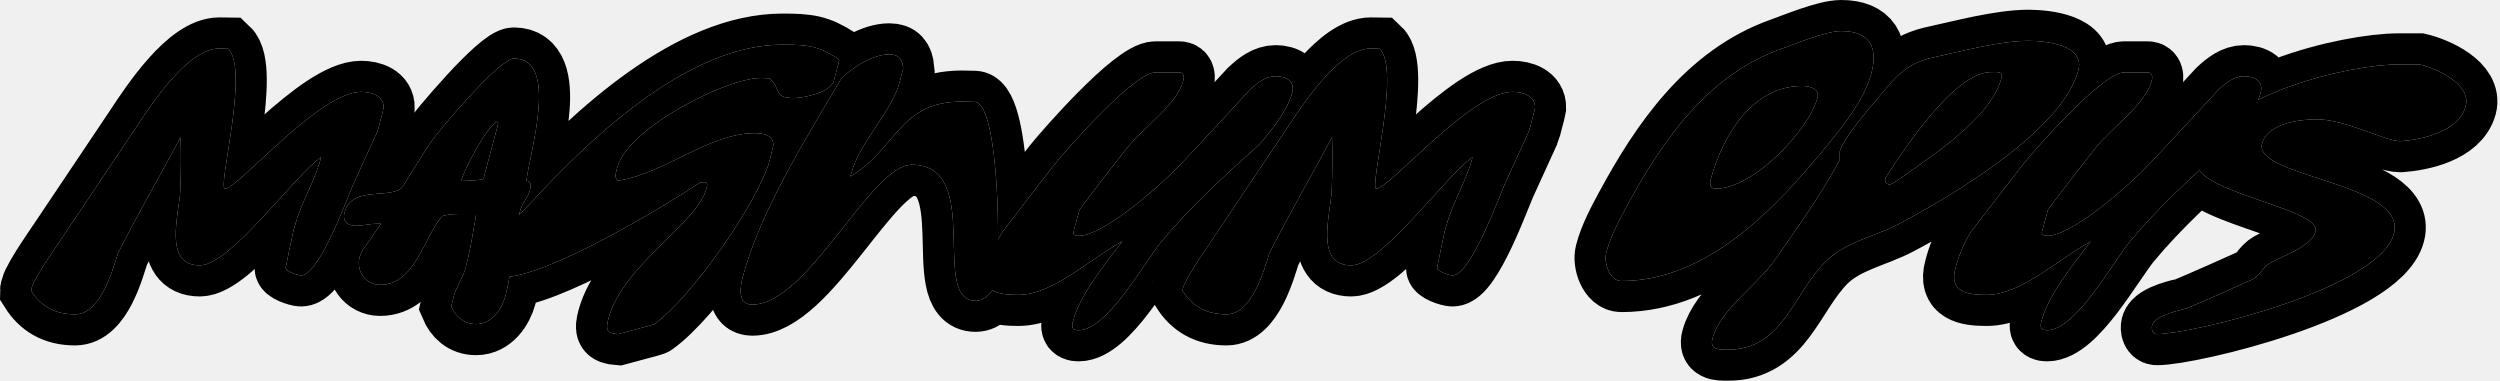
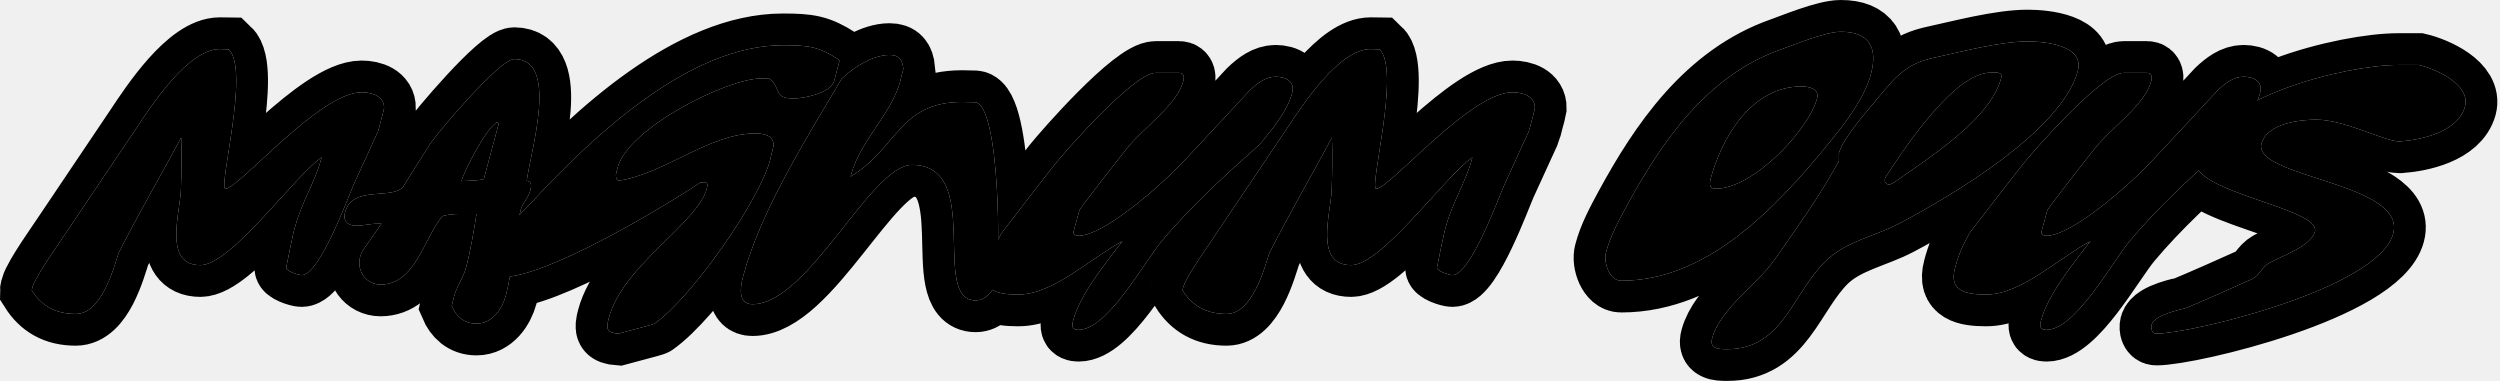
- <svg xmlns="http://www.w3.org/2000/svg" xmlns:xlink="http://www.w3.org/1999/xlink" width="965" height="147" viewBox="0 0 965 147" fill="none">
+ <svg xmlns="http://www.w3.org/2000/svg" xmlns:xlink="http://www.w3.org/1999/xlink" width="945" height="144" viewBox="0 0 945 144" fill="none">
  <use xlink:href="#stroke0_398_242" fill="black" />
  <use xlink:href="#stroke1_398_242" fill="black" />
  <use xlink:href="#stroke2_398_242" fill="black" />
  <use xlink:href="#stroke3_398_242" fill="black" />
  <use xlink:href="#stroke4_398_242" fill="black" />
  <use xlink:href="#stroke5_398_242" fill="black" />
  <use xlink:href="#stroke6_398_242" fill="black" />
  <use xlink:href="#stroke7_398_242" fill="black" />
  <use xlink:href="#stroke8_398_242" fill="black" />
  <use xlink:href="#stroke9_398_242" fill="black" />
-   <mask id="stroke10_398_242" maskUnits="userSpaceOnUse" x="0" y="0" width="965" height="147" fill="black">
-     <rect fill="white" width="965" height="147" />
+   <mask id="stroke10_398_242" maskUnits="userSpaceOnUse" x="0" y="0" width="945" height="144" fill="black">
+     <rect fill="white" width="945" height="144" />
    <use xlink:href="#stroke0_398_242" />
    <use xlink:href="#stroke1_398_242" />
    <use xlink:href="#stroke2_398_242" />
    <use xlink:href="#stroke3_398_242" />
    <use xlink:href="#stroke4_398_242" />
    <use xlink:href="#stroke5_398_242" />
    <use xlink:href="#stroke6_398_242" />
    <use xlink:href="#stroke7_398_242" />
    <use xlink:href="#stroke8_398_242" />
    <use xlink:href="#stroke9_398_242" />
  </mask>
-   <path d="M12 112.222C12 112.108 12.228 111.311 12.228 111.083C13.483 106.642 22.95 93.43 24.547 90.925C27.285 86.825 49.755 53.342 52.493 49.242C58.652 39.903 72.568 18.719 84.659 18.719C85.115 18.719 87.511 18.833 88.081 18.833C96.408 26.692 83.861 72.817 86.826 72.817C91.959 72.817 123.099 35.461 139.41 35.461C143.516 35.461 148.193 37.056 148.079 41.611C147.965 42.294 147.166 45.483 146.938 46.167C146.71 47.306 145.798 50.494 145.684 50.722C144.771 52.772 137.243 69.172 136.33 71.222C134.163 76.119 123.213 106.3 116.255 106.3C115 106.3 109.639 104.592 110.324 103.111C110.666 101.061 112.719 91.494 113.175 89.444C113.175 89.331 113.631 87.622 113.86 87.053C116.141 78.397 121.502 69.969 123.783 61.314C123.783 61.2 123.897 60.744 124.011 60.631C113.631 67.692 88.993 102.428 77.131 102.428C62.873 102.428 69.146 82.611 69.603 73.5C69.831 67.122 69.945 59.378 69.717 53C61.618 68.147 53.291 82.383 45.535 97.758C43.596 103.794 38.919 121.333 28.996 121.333C21.011 121.333 15.65 118.031 12 112.222ZM174.201 118.258C174.316 117.689 175 115.069 175.114 114.5C176.141 110.742 178.65 107.211 179.677 103.567C181.388 97.303 182.756 89.103 183.783 82.611C183.099 82.611 180.247 82.611 179.563 82.611C176.255 82.611 174.087 82.497 170.666 83.408C163.594 91.494 160.286 109.944 146.712 109.944C141.123 109.944 137.359 104.706 138.841 99.125C139.07 98.669 139.526 97.189 139.64 97.075L147.054 86.369C146.826 86.369 145.685 86.369 145.457 86.369C142.72 86.369 139.982 87.167 137.245 87.167C134.165 87.167 131.998 85.344 133.024 81.928C135.762 71.336 151.389 77.258 155.495 72.019C156.978 69.4 164.392 57.783 165.989 55.278C169.069 50.722 192.68 22.592 198.383 22.592C215.835 22.592 204.657 58.239 203.174 69.742C205.227 69.969 204.999 71.906 204.543 73.5C203.858 76.233 201.691 78.169 200.893 80.903C197.927 92.064 198.041 103.111 195.075 114.272C193.707 119.283 189.942 125.092 183.783 125.092C178.764 125.092 175.798 122.017 174.201 118.258ZM191.767 46.964C187.319 49.469 178.878 66.325 177.966 69.856C178.422 69.856 186.52 69.628 186.635 68.944L192.338 47.647L191.767 46.964ZM234.866 122.928C240.341 102.428 269.085 86.369 272.735 72.703C273.192 70.767 272.964 70.311 271.481 70.311C271.253 70.311 270.454 70.425 270.226 70.425C253.458 81.586 210.456 106.983 194.259 106.983C187.985 106.983 188.442 103.225 189.925 97.758C191.864 90.469 199.962 83.636 205.095 78.056C230.075 50.95 266.69 17.239 302.05 17.239C312.088 17.239 315.966 17.808 323.38 22.592C323.608 22.706 323.95 23.275 323.95 23.389L321.897 31.019C320.643 35.917 309.692 37.853 306.384 37.853C298.4 37.853 301.708 34.322 297.031 30.222C296.575 30.222 294.18 30.108 293.609 30.108C280.606 30.108 242.394 49.242 238.288 64.617C237.832 66.439 236.919 68.489 238.516 69.742C256.31 67.122 273.648 51.406 291.328 51.406C294.75 51.406 298.514 52.089 298.514 56.075C298.286 56.872 297.373 60.858 297.145 61.769C292.925 77.6 266.918 114.956 252.546 125.092C252.546 125.206 250.721 125.661 250.037 125.889C248.326 126.344 240.341 128.508 238.63 128.964C234.068 128.622 233.725 127.256 234.866 122.928ZM286.812 106.528C293.427 81.7 310.993 53.569 324.795 30.222C329.586 25.553 337.114 20.997 343.274 20.997C346.924 20.997 348.292 22.819 348.635 26.464C348.407 27.147 347.494 30.564 347.38 31.361C344.072 43.547 331.981 54.481 328.559 67.008C328.445 67.236 328.331 68.033 328.217 68.147C346.353 57.214 347.038 39.219 371.333 39.219C372.132 39.219 375.554 39.333 376.352 39.333C385.934 40.13 386.39 101.175 384.109 109.603C383.31 112.792 380.002 116.094 376.58 116.094C358.786 116.094 379.888 63.592 351.942 63.592C336.088 63.592 311.906 117.575 290.348 117.575C284.644 117.575 285.557 110.856 286.812 106.528ZM414.248 123.725C416.872 113.817 426.681 101.744 433.183 93.203C420.978 99.694 406.492 113.817 393.032 113.817C385.276 113.817 378.546 112.564 380.942 103.681C382.196 98.783 384.135 94 386.987 89.444C389.953 85.572 403.869 67.464 406.948 63.592C410.941 58.581 437.632 27.944 446.072 27.944H455.198C457.137 27.944 457.137 29.994 456.68 31.361C454.285 40.244 441.51 49.128 435.35 56.758C429.875 63.592 416.758 80.561 416.644 81.131L414.363 89.444C414.02 90.697 415.389 91.039 416.302 91.039C426.111 91.039 448.24 71.336 455.54 63.592C459.646 59.378 478.353 39.105 482.345 34.778C485.311 31.931 488.619 29.425 492.383 29.425C496.261 29.425 500.025 31.247 498.77 35.803C497.059 42.181 492.154 48.444 487.82 53.797C487.592 54.139 486.109 55.733 485.767 56.075C472.649 67.805 459.532 79.764 448.354 93.203C441.282 101.858 427.366 127.483 416.302 127.483C413.678 127.483 413.564 126.003 414.248 123.725ZM456.451 112.222C456.451 112.108 456.679 111.311 456.679 111.083C457.933 106.642 467.401 93.43 468.998 90.925C471.735 86.825 494.206 53.342 496.943 49.242C503.103 39.903 517.019 18.719 529.11 18.719C529.566 18.719 531.961 18.833 532.532 18.833C540.858 26.692 528.311 72.817 531.277 72.817C536.41 72.817 567.549 35.461 583.861 35.461C587.967 35.461 592.644 37.056 592.529 41.611C592.415 42.294 591.617 45.483 591.389 46.167C591.161 47.306 590.248 50.494 590.134 50.722C589.222 52.772 581.693 69.172 580.781 71.222C578.614 76.119 567.663 106.3 560.705 106.3C559.451 106.3 554.09 104.592 554.774 103.111C555.116 101.061 557.169 91.494 557.626 89.444C557.626 89.331 558.082 87.622 558.31 87.053C560.591 78.397 565.952 69.969 568.234 61.314C568.234 61.2 568.348 60.744 568.462 60.631C558.082 67.692 533.444 102.428 521.581 102.428C507.323 102.428 513.597 82.611 514.053 73.5C514.281 67.122 514.395 59.378 514.167 53C506.069 68.147 497.742 82.383 489.985 97.758C488.046 103.794 483.37 121.333 473.446 121.333C465.462 121.333 460.101 118.031 456.451 112.222ZM620.001 97.531C621.598 91.38 624.792 85.458 627.986 79.536C641.331 54.936 658.897 28.969 687.641 18.833C692.204 17.239 704.637 12 710.682 12C721.747 12 725.055 18.264 722.317 28.4C719.922 37.625 712.393 47.419 706.006 55.278C684.676 81.472 658.555 108.464 625.818 108.464C621.37 108.464 618.975 101.403 620.001 97.531ZM660.38 69.058C659.81 71.45 660.152 72.817 662.433 72.817C676.691 72.817 698.135 50.381 701.557 37.739C702.47 34.208 698.478 33.183 695.626 33.183C676.235 33.183 664.829 52.772 660.38 69.058ZM661.025 130.672C664.105 119.283 678.363 110.058 685.321 100.036C695.359 85.572 701.86 76.689 709.959 62.111C709.959 61.656 709.959 59.492 709.959 59.036C709.959 59.036 710.073 58.808 710.073 58.694C711.556 53.228 721.479 41.953 723.647 39.333C731.859 29.425 735.623 24.3 747.372 21.908C756.383 19.972 772.01 15.758 782.846 15.758C789.804 15.758 804.861 17.353 802.237 27.147C795.963 50.494 753.303 75.664 733.114 86.369C723.875 91.267 712.81 93.089 704.826 100.833C691.823 113.703 688.287 135 666.728 135C663.192 135 659.885 134.772 661.025 130.672ZM727.753 68.944C727.411 70.083 728.095 71.222 729.578 71.222C729.692 71.222 731.631 70.197 732.201 69.742C744.178 61.2 768.36 46.053 772.58 30.108C773.379 27.375 770.755 27.831 768.588 27.831C754.216 27.831 734.369 58.581 728.095 68.147C727.981 68.261 727.753 68.831 727.753 68.944ZM788.077 123.725C790.7 113.817 800.51 101.744 807.012 93.203C794.807 99.694 780.321 113.817 766.861 113.817C759.105 113.817 752.375 112.564 754.77 103.681C756.025 98.783 757.964 94 760.816 89.444C763.781 85.572 777.697 67.464 780.777 63.592C784.769 58.581 811.46 27.944 819.901 27.944H829.026C830.965 27.944 830.965 29.994 830.509 31.361C828.114 40.244 815.338 49.128 809.179 56.758C803.704 63.592 790.586 80.561 790.472 81.131L788.191 89.444C787.849 90.697 789.218 91.039 790.13 91.039C799.94 91.039 822.068 71.336 829.368 63.592C833.475 59.378 852.181 39.105 856.174 34.778C859.139 31.931 862.447 29.425 866.211 29.425C870.089 29.425 873.853 31.247 872.599 35.803C870.888 42.181 865.983 48.444 861.649 53.797C861.42 54.139 859.938 55.733 859.595 56.075C846.478 67.805 833.361 79.764 822.182 93.203C815.11 101.858 801.194 127.483 790.13 127.483C787.507 127.483 787.393 126.003 788.077 123.725ZM830.718 125.547C831.859 121.447 842.809 119.511 843.95 119.056C847.942 117.461 865.964 109.489 869.843 107.667C872.58 106.072 873.379 103.111 876.116 101.631C880.565 99.011 892.313 95.139 893.796 89.444C896.306 80.219 844.634 74.069 847.942 61.542C854.558 37.169 906.115 24.869 925.962 24.869C927.103 24.869 932.692 24.869 933.947 24.869C940.677 26.464 954.022 32.5 951.741 41.042C949.003 50.95 934.631 53.911 926.761 54.481C926.647 54.481 926.533 54.481 926.304 54.481C920.715 54.481 905.317 46.053 894.252 46.053C888.891 46.053 875.432 47.192 873.15 55.392C869.614 68.489 929.384 70.425 924.023 90.242C918.32 111.539 845.889 128.964 832.543 128.964C830.832 128.964 830.376 127.028 830.718 125.547Z" stroke-width="24" stroke="black" mask="url(#stroke10_398_242)" />
+   <path d="M12 109.778C12 109.667 12.223 108.889 12.223 108.667C13.451 104.333 22.717 91.444 24.28 89C26.959 85 48.952 52.333 51.631 48.333C57.66 39.222 71.28 18.556 83.113 18.556C83.56 18.556 85.904 18.667 86.462 18.667C94.612 26.333 82.332 71.333 85.234 71.333C90.258 71.333 120.735 34.889 136.699 34.889C140.718 34.889 145.295 36.444 145.184 40.889C145.072 41.556 144.291 44.667 144.067 45.333C143.844 46.444 142.951 49.556 142.839 49.778C141.946 51.778 134.578 67.778 133.685 69.778C131.564 74.556 120.847 104 114.037 104C112.809 104 107.562 102.333 108.232 100.889C108.567 98.889 110.576 89.556 111.023 87.556C111.023 87.444 111.469 85.778 111.692 85.222C113.925 76.778 119.172 68.556 121.405 60.111C121.405 60 121.516 59.556 121.628 59.444C111.469 66.333 87.355 100.222 75.745 100.222C61.79 100.222 67.93 80.889 68.377 72C68.6 65.778 68.712 58.222 68.489 52C60.562 66.778 52.413 80.667 44.822 95.667C42.924 101.556 38.346 118.667 28.634 118.667C20.819 118.667 15.572 115.444 12 109.778ZM170.75 115.667C170.862 115.111 171.532 112.556 171.643 112C172.648 108.333 175.104 104.889 176.109 101.333C177.784 95.222 179.123 87.222 180.128 80.889C179.458 80.889 176.667 80.889 175.997 80.889C172.76 80.889 170.639 80.778 167.29 81.667C160.368 89.556 157.131 107.556 143.846 107.556C138.376 107.556 134.691 102.444 136.143 97C136.366 96.556 136.813 95.111 136.924 95L144.181 84.556C143.957 84.556 142.841 84.556 142.618 84.556C139.938 84.556 137.259 85.333 134.58 85.333C131.566 85.333 129.444 83.556 130.449 80.222C133.129 69.889 148.423 75.667 152.442 70.556C153.893 68 161.15 56.667 162.712 54.222C165.727 49.778 188.836 22.333 194.418 22.333C211.498 22.333 200.558 57.111 199.106 68.333C201.116 68.556 200.893 70.444 200.446 72C199.776 74.667 197.655 76.556 196.874 79.222C193.971 90.111 194.083 100.889 191.18 111.778C189.84 116.667 186.156 122.333 180.128 122.333C175.216 122.333 172.313 119.333 170.75 115.667ZM187.943 46.111C183.589 48.556 175.328 65 174.434 68.444C174.881 68.444 182.807 68.222 182.919 67.556L188.501 46.778L187.943 46.111ZM230.124 120.222C235.483 100.222 263.615 84.556 267.188 71.222C267.634 69.333 267.411 68.889 265.96 68.889C265.737 68.889 264.955 69 264.732 69C248.321 79.889 206.234 104.667 190.381 104.667C184.241 104.667 184.688 101 186.139 95.667C188.037 88.556 195.963 81.889 200.987 76.444C225.435 50 261.271 17.111 295.879 17.111C305.703 17.111 309.498 17.667 316.755 22.333C316.978 22.444 317.313 23 317.313 23.111L315.304 30.556C314.076 35.333 303.358 37.222 300.121 37.222C292.306 37.222 295.544 33.778 290.967 29.778C290.52 29.778 288.176 29.667 287.618 29.667C274.891 29.667 237.492 48.333 233.473 63.333C233.027 65.111 232.134 67.111 233.697 68.333C251.112 65.778 268.081 50.444 285.385 50.444C288.734 50.444 292.418 51.111 292.418 55C292.195 55.778 291.302 59.667 291.078 60.556C286.948 76 261.494 112.444 247.428 122.333C247.428 122.444 245.642 122.889 244.972 123.111C243.297 123.556 235.483 125.667 233.808 126.111C229.343 125.778 229.008 124.444 230.124 120.222ZM280.965 104.222C287.44 80 304.632 52.556 318.14 29.778C322.829 25.222 330.197 20.778 336.225 20.778C339.798 20.778 341.137 22.556 341.472 26.111C341.249 26.778 340.356 30.111 340.244 30.889C337.007 42.778 325.173 53.444 321.824 65.667C321.712 65.889 321.601 66.667 321.489 66.778C339.239 56.111 339.909 38.556 363.688 38.556C364.47 38.556 367.819 38.667 368.6 38.667C377.978 39.444 378.424 99 376.192 107.222C375.41 110.333 372.173 113.556 368.823 113.556C351.408 113.556 372.061 62.333 344.71 62.333C329.192 62.333 305.525 115 284.425 115C278.844 115 279.737 108.444 280.965 104.222ZM405.69 121C408.258 111.333 417.858 99.556 424.222 91.222C412.277 97.556 398.099 111.333 384.925 111.333C377.334 111.333 370.747 110.111 373.092 101.444C374.32 96.667 376.218 92 379.009 87.556C381.911 83.778 395.531 66.111 398.545 62.333C402.452 57.444 428.576 27.556 436.837 27.556H445.768C447.666 27.556 447.666 29.556 447.219 30.889C444.875 39.556 432.371 48.222 426.343 55.667C420.984 62.333 408.146 78.889 408.034 79.444L405.802 87.556C405.467 88.778 406.806 89.111 407.699 89.111C417.3 89.111 438.958 69.889 446.103 62.333C450.122 58.222 468.43 38.444 472.338 34.222C475.24 31.444 478.478 29 482.162 29C485.957 29 489.641 30.778 488.413 35.222C486.739 41.444 481.938 47.556 477.696 52.778C477.473 53.111 476.022 54.667 475.687 55C462.848 66.444 450.01 78.111 439.07 91.222C432.148 99.667 418.528 124.667 407.699 124.667C405.132 124.667 405.02 123.222 405.69 121ZM446.994 109.778C446.994 109.667 447.217 108.889 447.217 108.667C448.445 104.333 457.711 91.444 459.274 89C461.954 85 483.946 52.333 486.625 48.333C492.654 39.222 506.274 18.556 518.107 18.556C518.554 18.556 520.898 18.667 521.456 18.667C529.606 26.333 517.326 71.333 520.228 71.333C525.252 71.333 555.729 34.889 571.693 34.889C575.712 34.889 580.289 36.444 580.178 40.889C580.066 41.556 579.285 44.667 579.061 45.333C578.838 46.444 577.945 49.556 577.833 49.778C576.94 51.778 569.572 67.778 568.679 69.778C566.558 74.556 555.841 104 549.031 104C547.803 104 542.556 102.333 543.226 100.889C543.561 98.889 545.57 89.556 546.017 87.556C546.017 87.444 546.463 85.778 546.687 85.222C548.919 76.778 554.166 68.556 556.399 60.111C556.399 60 556.511 59.556 556.622 59.444C546.463 66.333 522.35 100.222 510.739 100.222C496.785 100.222 502.925 80.889 503.371 72C503.594 65.778 503.706 58.222 503.483 52C495.556 66.778 487.407 80.667 479.816 95.667C477.918 101.556 473.341 118.667 463.628 118.667C455.814 118.667 450.567 115.444 446.994 109.778ZM607.065 95.444C608.628 89.444 611.754 83.667 614.88 77.889C627.941 53.889 645.133 28.556 673.266 18.667C677.732 17.111 689.9 12 695.817 12C706.646 12 709.883 18.111 707.204 28C704.859 37 697.491 46.556 691.24 54.222C670.364 79.778 644.799 106.111 612.759 106.111C608.405 106.111 606.06 99.222 607.065 95.444ZM646.585 67.667C646.027 70 646.361 71.333 648.594 71.333C662.549 71.333 683.537 49.444 686.886 37.111C687.779 33.667 683.872 32.667 681.081 32.667C662.102 32.667 650.939 51.778 646.585 67.667ZM647.216 127.778C650.23 116.667 664.185 107.667 670.995 97.889C680.819 83.778 687.182 75.111 695.109 60.889C695.109 60.444 695.109 58.333 695.109 57.889C695.109 57.889 695.22 57.667 695.22 57.556C696.672 52.222 706.384 41.222 708.505 38.667C716.543 29 720.227 24 731.726 21.667C740.545 19.778 755.84 15.667 766.445 15.667C773.255 15.667 787.991 17.222 785.423 26.778C779.283 49.556 737.531 74.111 717.771 84.556C708.729 89.333 697.9 91.111 690.085 98.667C677.358 111.222 673.898 132 652.798 132C649.337 132 646.1 131.778 647.216 127.778ZM712.524 67.556C712.189 68.667 712.859 69.778 714.31 69.778C714.422 69.778 716.32 68.778 716.878 68.333C728.6 60 752.267 45.222 756.398 29.667C757.179 27 754.611 27.444 752.49 27.444C738.424 27.444 718.999 57.444 712.859 66.778C712.747 66.889 712.524 67.444 712.524 67.556ZM771.565 121C774.132 111.333 783.733 99.556 790.097 91.222C778.151 97.556 763.973 111.333 750.8 111.333C743.209 111.333 736.622 110.111 738.967 101.444C740.195 96.667 742.092 92 744.883 87.556C747.786 83.778 761.406 66.111 764.42 62.333C768.327 57.444 794.45 27.556 802.712 27.556H811.643C813.54 27.556 813.54 29.556 813.094 30.889C810.749 39.556 798.246 48.222 792.218 55.667C786.859 62.333 774.021 78.889 773.909 79.444L771.676 87.556C771.341 88.778 772.681 89.111 773.574 89.111C783.175 89.111 804.833 69.889 811.978 62.333C815.996 58.222 834.305 38.444 838.212 34.222C841.115 31.444 844.352 29 848.037 29C851.832 29 855.516 30.778 854.288 35.222C852.614 41.444 847.813 47.556 843.571 52.778C843.348 53.111 841.896 54.667 841.562 55C828.723 66.444 815.885 78.111 804.944 91.222C798.023 99.667 784.403 124.667 773.574 124.667C771.007 124.667 770.895 123.222 771.565 121ZM813.299 122.778C814.415 118.778 825.132 116.889 826.249 116.444C830.156 114.889 847.795 107.111 851.591 105.333C854.27 103.778 855.051 100.889 857.731 99.444C862.085 96.889 873.583 93.111 875.034 87.556C877.491 78.556 826.919 72.556 830.156 60.333C836.631 36.556 887.091 24.556 906.516 24.556C907.633 24.556 913.103 24.556 914.331 24.556C920.917 26.111 933.979 32 931.746 40.333C929.067 50 915.001 52.889 907.298 53.444C907.186 53.444 907.074 53.444 906.851 53.444C901.381 53.444 886.31 45.222 875.481 45.222C870.234 45.222 857.061 46.333 854.828 54.333C851.367 67.111 909.865 69 904.618 88.333C899.037 109.111 828.147 126.111 815.085 126.111C813.411 126.111 812.964 124.222 813.299 122.778Z" stroke-width="24" stroke="black" mask="url(#stroke10_398_242)" />
  <defs>
-     <path id="stroke0_398_242" d="M12 112.222C12 112.108 12.228 111.311 12.228 111.083C13.483 106.642 22.95 93.43 24.547 90.925C27.285 86.825 49.755 53.342 52.493 49.242C58.652 39.903 72.568 18.719 84.659 18.719C85.115 18.719 87.511 18.833 88.081 18.833C96.408 26.692 83.861 72.817 86.826 72.817C91.959 72.817 123.099 35.461 139.41 35.461C143.516 35.461 148.193 37.056 148.079 41.611C147.965 42.294 147.166 45.483 146.938 46.167C146.71 47.306 145.798 50.494 145.684 50.722C144.771 52.772 137.243 69.172 136.33 71.222C134.163 76.119 123.213 106.3 116.255 106.3C115 106.3 109.639 104.592 110.324 103.111C110.666 101.061 112.719 91.494 113.175 89.444C113.175 89.331 113.631 87.622 113.86 87.053C116.141 78.397 121.502 69.969 123.783 61.314C123.783 61.2 123.897 60.744 124.011 60.631C113.631 67.692 88.993 102.428 77.131 102.428C62.873 102.428 69.146 82.611 69.603 73.5C69.831 67.122 69.945 59.378 69.717 53C61.618 68.147 53.291 82.383 45.535 97.758C43.596 103.794 38.919 121.333 28.996 121.333C21.011 121.333 15.65 118.031 12 112.222Z" />
-     <path id="stroke1_398_242" d="M174.201 118.258C174.316 117.689 175 115.069 175.114 114.5C176.141 110.742 178.65 107.211 179.677 103.567C181.388 97.303 182.756 89.103 183.783 82.611C183.099 82.611 180.247 82.611 179.563 82.611C176.255 82.611 174.087 82.497 170.666 83.408C163.594 91.494 160.286 109.944 146.712 109.944C141.123 109.944 137.359 104.706 138.841 99.125C139.07 98.669 139.526 97.189 139.64 97.075L147.054 86.369C146.826 86.369 145.685 86.369 145.457 86.369C142.72 86.369 139.982 87.167 137.245 87.167C134.165 87.167 131.998 85.344 133.024 81.928C135.762 71.336 151.389 77.258 155.495 72.019C156.978 69.4 164.392 57.783 165.989 55.278C169.069 50.722 192.68 22.592 198.383 22.592C215.835 22.592 204.657 58.239 203.174 69.742C205.227 69.969 204.999 71.906 204.543 73.5C203.858 76.233 201.691 78.169 200.893 80.903C197.927 92.064 198.041 103.111 195.075 114.272C193.707 119.283 189.942 125.092 183.783 125.092C178.764 125.092 175.798 122.017 174.201 118.258ZM191.767 46.964C187.319 49.469 178.878 66.325 177.966 69.856C178.422 69.856 186.52 69.628 186.635 68.944L192.338 47.647L191.767 46.964Z" />
-     <path id="stroke2_398_242" d="M234.866 122.928C240.341 102.428 269.085 86.369 272.735 72.703C273.192 70.767 272.964 70.311 271.481 70.311C271.253 70.311 270.454 70.425 270.226 70.425C253.458 81.586 210.456 106.983 194.259 106.983C187.985 106.983 188.442 103.225 189.925 97.758C191.864 90.469 199.962 83.636 205.095 78.056C230.075 50.95 266.69 17.239 302.05 17.239C312.088 17.239 315.966 17.808 323.38 22.592C323.608 22.706 323.95 23.275 323.95 23.389L321.897 31.019C320.643 35.917 309.692 37.853 306.384 37.853C298.4 37.853 301.708 34.322 297.031 30.222C296.575 30.222 294.18 30.108 293.609 30.108C280.606 30.108 242.394 49.242 238.288 64.617C237.832 66.439 236.919 68.489 238.516 69.742C256.31 67.122 273.648 51.406 291.328 51.406C294.75 51.406 298.514 52.089 298.514 56.075C298.286 56.872 297.373 60.858 297.145 61.769C292.925 77.6 266.918 114.956 252.546 125.092C252.546 125.206 250.721 125.661 250.037 125.889C248.326 126.344 240.341 128.508 238.63 128.964C234.068 128.622 233.725 127.256 234.866 122.928Z" />
-     <path id="stroke3_398_242" d="M286.812 106.528C293.427 81.7 310.993 53.569 324.795 30.222C329.586 25.553 337.114 20.997 343.274 20.997C346.924 20.997 348.292 22.819 348.635 26.464C348.406 27.147 347.494 30.564 347.38 31.361C344.072 43.547 331.981 54.481 328.559 67.008C328.445 67.236 328.331 68.033 328.217 68.147C346.353 57.214 347.038 39.219 371.333 39.219C372.132 39.219 375.554 39.333 376.352 39.333C385.934 40.131 386.39 101.175 384.109 109.603C383.31 112.792 380.002 116.094 376.58 116.094C358.786 116.094 379.888 63.592 351.942 63.592C336.087 63.592 311.906 117.575 290.348 117.575C284.644 117.575 285.557 110.856 286.812 106.528Z" />
-     <path id="stroke4_398_242" d="M414.248 123.725C416.872 113.817 426.681 101.744 433.183 93.203C420.978 99.694 406.492 113.817 393.032 113.817C385.276 113.817 378.546 112.564 380.942 103.681C382.196 98.783 384.135 94 386.987 89.444C389.953 85.572 403.869 67.464 406.948 63.592C410.941 58.581 437.632 27.944 446.072 27.944H455.198C457.137 27.944 457.137 29.994 456.68 31.361C454.285 40.244 441.51 49.128 435.35 56.758C429.875 63.592 416.758 80.561 416.644 81.131L414.363 89.444C414.02 90.697 415.389 91.039 416.302 91.039C426.111 91.039 448.24 71.336 455.54 63.592C459.646 59.378 478.353 39.105 482.345 34.778C485.311 31.931 488.618 29.425 492.383 29.425C496.261 29.425 500.025 31.247 498.77 35.803C497.059 42.181 492.154 48.444 487.82 53.797C487.592 54.139 486.109 55.733 485.767 56.075C472.649 67.805 459.532 79.764 448.354 93.203C441.282 101.858 427.366 127.483 416.302 127.483C413.678 127.483 413.564 126.003 414.248 123.725Z" />
-     <path id="stroke5_398_242" d="M456.451 112.222C456.451 112.108 456.679 111.311 456.679 111.083C457.933 106.642 467.401 93.43 468.998 90.925C471.735 86.825 494.206 53.342 496.943 49.242C503.103 39.903 517.019 18.719 529.11 18.719C529.566 18.719 531.961 18.833 532.532 18.833C540.858 26.692 528.311 72.817 531.277 72.817C536.41 72.817 567.549 35.461 583.861 35.461C587.967 35.461 592.644 37.056 592.529 41.611C592.415 42.294 591.617 45.483 591.389 46.167C591.161 47.306 590.248 50.494 590.134 50.722C589.222 52.772 581.693 69.172 580.781 71.222C578.614 76.119 567.663 106.3 560.706 106.3C559.451 106.3 554.09 104.592 554.774 103.111C555.116 101.061 557.169 91.494 557.626 89.444C557.626 89.331 558.082 87.622 558.31 87.053C560.591 78.397 565.952 69.969 568.234 61.314C568.234 61.2 568.348 60.744 568.462 60.631C558.082 67.692 533.444 102.428 521.581 102.428C507.323 102.428 513.597 82.611 514.053 73.5C514.281 67.122 514.395 59.378 514.167 53C506.069 68.147 497.742 82.383 489.985 97.758C488.046 103.794 483.37 121.333 473.446 121.333C465.462 121.333 460.101 118.031 456.451 112.222Z" />
-     <path id="stroke6_398_242" d="M620.001 97.531C621.598 91.38 624.792 85.458 627.986 79.536C641.331 54.936 658.897 28.969 687.641 18.833C692.204 17.239 704.637 12 710.682 12C721.747 12 725.055 18.264 722.317 28.4C719.922 37.625 712.393 47.419 706.006 55.278C684.676 81.472 658.555 108.464 625.818 108.464C621.37 108.464 618.975 101.403 620.001 97.531ZM660.38 69.058C659.81 71.45 660.152 72.817 662.433 72.817C676.691 72.817 698.135 50.381 701.557 37.739C702.47 34.208 698.478 33.183 695.626 33.183C676.235 33.183 664.828 52.772 660.38 69.058Z" />
-     <path id="stroke7_398_242" d="M661.025 130.672C664.105 119.283 678.363 110.058 685.321 100.036C695.359 85.572 701.86 76.689 709.959 62.111C709.959 61.656 709.959 59.492 709.959 59.036C709.959 59.036 710.073 58.808 710.073 58.694C711.556 53.228 721.479 41.953 723.647 39.333C731.859 29.425 735.623 24.3 747.372 21.908C756.383 19.972 772.01 15.758 782.846 15.758C789.804 15.758 804.861 17.353 802.237 27.147C795.964 50.494 753.303 75.664 733.114 86.369C723.875 91.267 712.81 93.089 704.826 100.833C691.823 113.703 688.287 135 666.728 135C663.192 135 659.885 134.772 661.025 130.672ZM727.753 68.944C727.411 70.083 728.095 71.222 729.578 71.222C729.692 71.222 731.631 70.197 732.201 69.742C744.178 61.2 768.36 46.053 772.58 30.108C773.379 27.375 770.755 27.831 768.588 27.831C754.216 27.831 734.369 58.581 728.095 68.147C727.981 68.261 727.753 68.831 727.753 68.944Z" />
-     <path id="stroke8_398_242" d="M788.077 123.725C790.701 113.817 800.51 101.744 807.012 93.203C794.807 99.694 780.321 113.817 766.861 113.817C759.105 113.817 752.375 112.564 754.77 103.681C756.025 98.783 757.964 94 760.815 89.444C763.781 85.572 777.697 67.464 780.777 63.592C784.769 58.581 811.46 27.944 819.901 27.944H829.026C830.965 27.944 830.965 29.994 830.509 31.361C828.114 40.244 815.338 49.128 809.179 56.758C803.704 63.592 790.586 80.561 790.472 81.131L788.191 89.444C787.849 90.697 789.218 91.039 790.13 91.039C799.94 91.039 822.068 71.336 829.368 63.592C833.475 59.378 852.181 39.105 856.174 34.778C859.139 31.931 862.447 29.425 866.211 29.425C870.089 29.425 873.854 31.247 872.599 35.803C870.888 42.181 865.983 48.444 861.649 53.797C861.42 54.139 859.938 55.733 859.595 56.075C846.478 67.805 833.361 79.764 822.182 93.203C815.11 101.858 801.194 127.483 790.13 127.483C787.507 127.483 787.393 126.003 788.077 123.725Z" />
-     <path id="stroke9_398_242" d="M830.718 125.547C831.859 121.447 842.809 119.511 843.95 119.056C847.942 117.461 865.964 109.489 869.843 107.667C872.58 106.072 873.379 103.111 876.116 101.631C880.565 99.011 892.313 95.139 893.796 89.444C896.306 80.219 844.634 74.069 847.942 61.542C854.558 37.169 906.115 24.869 925.962 24.869C927.103 24.869 932.692 24.869 933.947 24.869C940.677 26.464 954.022 32.5 951.741 41.042C949.003 50.95 934.631 53.911 926.761 54.481C926.647 54.481 926.533 54.481 926.304 54.481C920.715 54.481 905.317 46.053 894.252 46.053C888.891 46.053 875.432 47.192 873.15 55.392C869.614 68.489 929.384 70.425 924.023 90.242C918.32 111.539 845.889 128.964 832.543 128.964C830.832 128.964 830.376 127.028 830.718 125.547Z" />
+     <path id="stroke0_398_242" d="M12 109.778C12 109.667 12.223 108.889 12.223 108.667C13.451 104.333 22.717 91.444 24.28 89C26.959 85 48.952 52.333 51.631 48.333C57.66 39.222 71.28 18.556 83.113 18.556C83.56 18.556 85.904 18.667 86.462 18.667C94.612 26.333 82.332 71.333 85.234 71.333C90.258 71.333 120.735 34.889 136.699 34.889C140.718 34.889 145.295 36.444 145.184 40.889C145.072 41.556 144.291 44.667 144.067 45.333C143.844 46.444 142.951 49.556 142.839 49.778C141.946 51.778 134.578 67.778 133.685 69.778C131.564 74.556 120.847 104 114.037 104C112.809 104 107.562 102.333 108.232 100.889C108.567 98.889 110.576 89.556 111.023 87.556C111.023 87.444 111.469 85.778 111.692 85.222C113.925 76.778 119.172 68.555 121.405 60.111C121.405 60 121.516 59.556 121.628 59.444C111.469 66.333 87.355 100.222 75.745 100.222C61.79 100.222 67.93 80.889 68.377 72C68.6 65.778 68.712 58.222 68.489 52C60.562 66.778 52.413 80.667 44.822 95.667C42.924 101.556 38.346 118.667 28.634 118.667C20.819 118.667 15.572 115.444 12 109.778Z" />
+     <path id="stroke1_398_242" d="M170.75 115.667C170.862 115.111 171.532 112.556 171.643 112C172.648 108.333 175.104 104.889 176.109 101.333C177.784 95.222 179.123 87.222 180.128 80.889C179.458 80.889 176.667 80.889 175.997 80.889C172.76 80.889 170.639 80.778 167.29 81.667C160.368 89.556 157.131 107.556 143.846 107.556C138.376 107.556 134.691 102.444 136.143 97C136.366 96.556 136.813 95.111 136.924 95L144.181 84.555C143.957 84.555 142.841 84.555 142.618 84.555C139.938 84.555 137.259 85.333 134.58 85.333C131.566 85.333 129.444 83.556 130.449 80.222C133.129 69.889 148.423 75.667 152.442 70.556C153.893 68 161.15 56.667 162.712 54.222C165.727 49.778 188.836 22.333 194.418 22.333C211.498 22.333 200.558 57.111 199.106 68.333C201.116 68.556 200.893 70.444 200.446 72C199.776 74.667 197.655 76.556 196.874 79.222C193.971 90.111 194.083 100.889 191.18 111.778C189.84 116.667 186.156 122.333 180.128 122.333C175.216 122.333 172.313 119.333 170.75 115.667ZM187.943 46.111C183.589 48.556 175.328 65 174.434 68.444C174.881 68.444 182.807 68.222 182.919 67.556L188.501 46.778L187.943 46.111Z" />
+     <path id="stroke2_398_242" d="M230.124 120.222C235.483 100.222 263.615 84.556 267.188 71.222C267.634 69.333 267.411 68.889 265.96 68.889C265.737 68.889 264.955 69 264.732 69C248.321 79.889 206.234 104.667 190.381 104.667C184.241 104.667 184.688 101 186.139 95.667C188.037 88.556 195.963 81.889 200.987 76.445C225.435 50 261.271 17.111 295.879 17.111C305.703 17.111 309.498 17.667 316.755 22.333C316.978 22.444 317.313 23 317.313 23.111L315.304 30.556C314.076 35.333 303.358 37.222 300.121 37.222C292.306 37.222 295.544 33.778 290.967 29.778C290.52 29.778 288.176 29.667 287.618 29.667C274.891 29.667 237.492 48.333 233.473 63.333C233.027 65.111 232.134 67.111 233.697 68.333C251.112 65.778 268.081 50.444 285.385 50.444C288.734 50.444 292.418 51.111 292.418 55C292.195 55.778 291.302 59.667 291.078 60.556C286.948 76 261.494 112.444 247.428 122.333C247.428 122.444 245.642 122.889 244.972 123.111C243.297 123.556 235.483 125.667 233.808 126.111C229.343 125.778 229.008 124.444 230.124 120.222Z" />
+     <path id="stroke3_398_242" d="M280.965 104.222C287.44 80 304.632 52.556 318.14 29.778C322.829 25.222 330.197 20.778 336.225 20.778C339.798 20.778 341.137 22.556 341.472 26.111C341.249 26.778 340.356 30.111 340.244 30.889C337.007 42.778 325.173 53.444 321.824 65.667C321.712 65.889 321.601 66.667 321.489 66.778C339.239 56.111 339.909 38.556 363.688 38.556C364.47 38.556 367.819 38.667 368.6 38.667C377.978 39.444 378.424 99 376.191 107.222C375.41 110.333 372.173 113.556 368.823 113.556C351.408 113.556 372.061 62.333 344.71 62.333C329.192 62.333 305.525 115 284.425 115C278.844 115 279.737 108.444 280.965 104.222Z" />
+     <path id="stroke4_398_242" d="M405.69 121C408.258 111.333 417.858 99.556 424.222 91.222C412.277 97.556 398.099 111.333 384.925 111.333C377.334 111.333 370.747 110.111 373.092 101.444C374.32 96.667 376.218 92 379.009 87.556C381.911 83.778 395.531 66.111 398.545 62.333C402.452 57.444 428.576 27.556 436.837 27.556H445.768C447.666 27.556 447.666 29.556 447.219 30.889C444.875 39.556 432.371 48.222 426.343 55.667C420.984 62.333 408.146 78.889 408.034 79.444L405.802 87.556C405.467 88.778 406.806 89.111 407.699 89.111C417.3 89.111 438.958 69.889 446.103 62.333C450.122 58.222 468.43 38.444 472.338 34.222C475.24 31.444 478.478 29 482.162 29C485.957 29 489.641 30.778 488.413 35.222C486.739 41.444 481.938 47.556 477.696 52.778C477.473 53.111 476.022 54.667 475.687 55C462.848 66.444 450.01 78.111 439.07 91.222C432.148 99.667 418.528 124.667 407.699 124.667C405.132 124.667 405.02 123.222 405.69 121Z" />
+     <path id="stroke5_398_242" d="M446.994 109.778C446.994 109.667 447.217 108.889 447.217 108.667C448.445 104.333 457.711 91.444 459.274 89C461.954 85 483.946 52.333 486.625 48.333C492.654 39.222 506.274 18.556 518.107 18.556C518.554 18.556 520.898 18.667 521.456 18.667C529.606 26.333 517.326 71.333 520.228 71.333C525.252 71.333 555.729 34.889 571.693 34.889C575.712 34.889 580.289 36.444 580.178 40.889C580.066 41.556 579.285 44.667 579.061 45.333C578.838 46.444 577.945 49.556 577.833 49.778C576.94 51.778 569.572 67.778 568.679 69.778C566.558 74.556 555.841 104 549.031 104C547.803 104 542.556 102.333 543.226 100.889C543.561 98.889 545.57 89.556 546.017 87.556C546.017 87.444 546.463 85.778 546.687 85.222C548.919 76.778 554.166 68.555 556.399 60.111C556.399 60 556.511 59.556 556.622 59.444C546.463 66.333 522.35 100.222 510.739 100.222C496.785 100.222 502.925 80.889 503.371 72C503.594 65.778 503.706 58.222 503.483 52C495.556 66.778 487.407 80.667 479.816 95.667C477.918 101.556 473.341 118.667 463.628 118.667C455.814 118.667 450.567 115.444 446.994 109.778Z" />
+     <path id="stroke6_398_242" d="M607.065 95.444C608.628 89.444 611.754 83.667 614.88 77.889C627.941 53.889 645.133 28.556 673.266 18.667C677.732 17.111 689.9 12 695.817 12C706.646 12 709.883 18.111 707.204 28C704.859 37 697.491 46.556 691.24 54.222C670.364 79.778 644.799 106.111 612.759 106.111C608.405 106.111 606.06 99.222 607.065 95.444ZM646.585 67.667C646.026 70 646.361 71.333 648.594 71.333C662.549 71.333 683.537 49.444 686.886 37.111C687.779 33.667 683.872 32.667 681.081 32.667C662.102 32.667 650.939 51.778 646.585 67.667Z" />
+     <path id="stroke7_398_242" d="M647.216 127.778C650.23 116.667 664.185 107.667 670.995 97.889C680.819 83.778 687.182 75.111 695.109 60.889C695.109 60.444 695.109 58.333 695.109 57.889C695.109 57.889 695.22 57.667 695.22 57.556C696.672 52.222 706.384 41.222 708.505 38.667C716.543 29 720.227 24 731.726 21.667C740.545 19.778 755.84 15.667 766.445 15.667C773.255 15.667 787.991 17.222 785.424 26.778C779.283 49.556 737.531 74.111 717.771 84.555C708.729 89.333 697.9 91.111 690.085 98.667C677.358 111.222 673.898 132 652.798 132C649.337 132 646.1 131.778 647.216 127.778ZM712.524 67.556C712.189 68.667 712.859 69.778 714.31 69.778C714.422 69.778 716.32 68.778 716.878 68.333C728.6 60 752.267 45.222 756.398 29.667C757.179 27 754.611 27.444 752.49 27.444C738.424 27.444 718.999 57.444 712.859 66.778C712.747 66.889 712.524 67.444 712.524 67.556Z" />
+     <path id="stroke8_398_242" d="M771.565 121C774.132 111.333 783.733 99.556 790.097 91.222C778.151 97.556 763.973 111.333 750.8 111.333C743.209 111.333 736.622 110.111 738.967 101.444C740.195 96.667 742.092 92 744.883 87.556C747.786 83.778 761.406 66.111 764.42 62.333C768.327 57.444 794.45 27.556 802.712 27.556H811.643C813.54 27.556 813.54 29.556 813.094 30.889C810.749 39.556 798.246 48.222 792.218 55.667C786.859 62.333 774.021 78.889 773.909 79.444L771.676 87.556C771.341 88.778 772.681 89.111 773.574 89.111C783.175 89.111 804.833 69.889 811.978 62.333C815.996 58.222 834.305 38.444 838.212 34.222C841.115 31.444 844.352 29 848.036 29C851.832 29 855.516 30.778 854.288 35.222C852.614 41.444 847.813 47.556 843.571 52.778C843.348 53.111 841.896 54.667 841.562 55C828.723 66.444 815.885 78.111 804.944 91.222C798.023 99.667 784.403 124.667 773.574 124.667C771.007 124.667 770.895 123.222 771.565 121Z" />
+     <path id="stroke9_398_242" d="M813.299 122.778C814.415 118.778 825.132 116.889 826.249 116.444C830.156 114.889 847.795 107.111 851.591 105.333C854.27 103.778 855.051 100.889 857.731 99.444C862.085 96.889 873.583 93.111 875.034 87.556C877.491 78.556 826.919 72.556 830.156 60.333C836.631 36.556 887.091 24.556 906.516 24.556C907.633 24.556 913.103 24.556 914.331 24.556C920.917 26.111 933.979 32 931.746 40.333C929.067 50 915.001 52.889 907.298 53.444C907.186 53.444 907.074 53.444 906.851 53.444C901.381 53.444 886.31 45.222 875.481 45.222C870.234 45.222 857.061 46.333 854.828 54.333C851.367 67.111 909.865 69 904.618 88.333C899.037 109.111 828.147 126.111 815.085 126.111C813.411 126.111 812.964 124.222 813.299 122.778Z" />
  </defs>
</svg>
